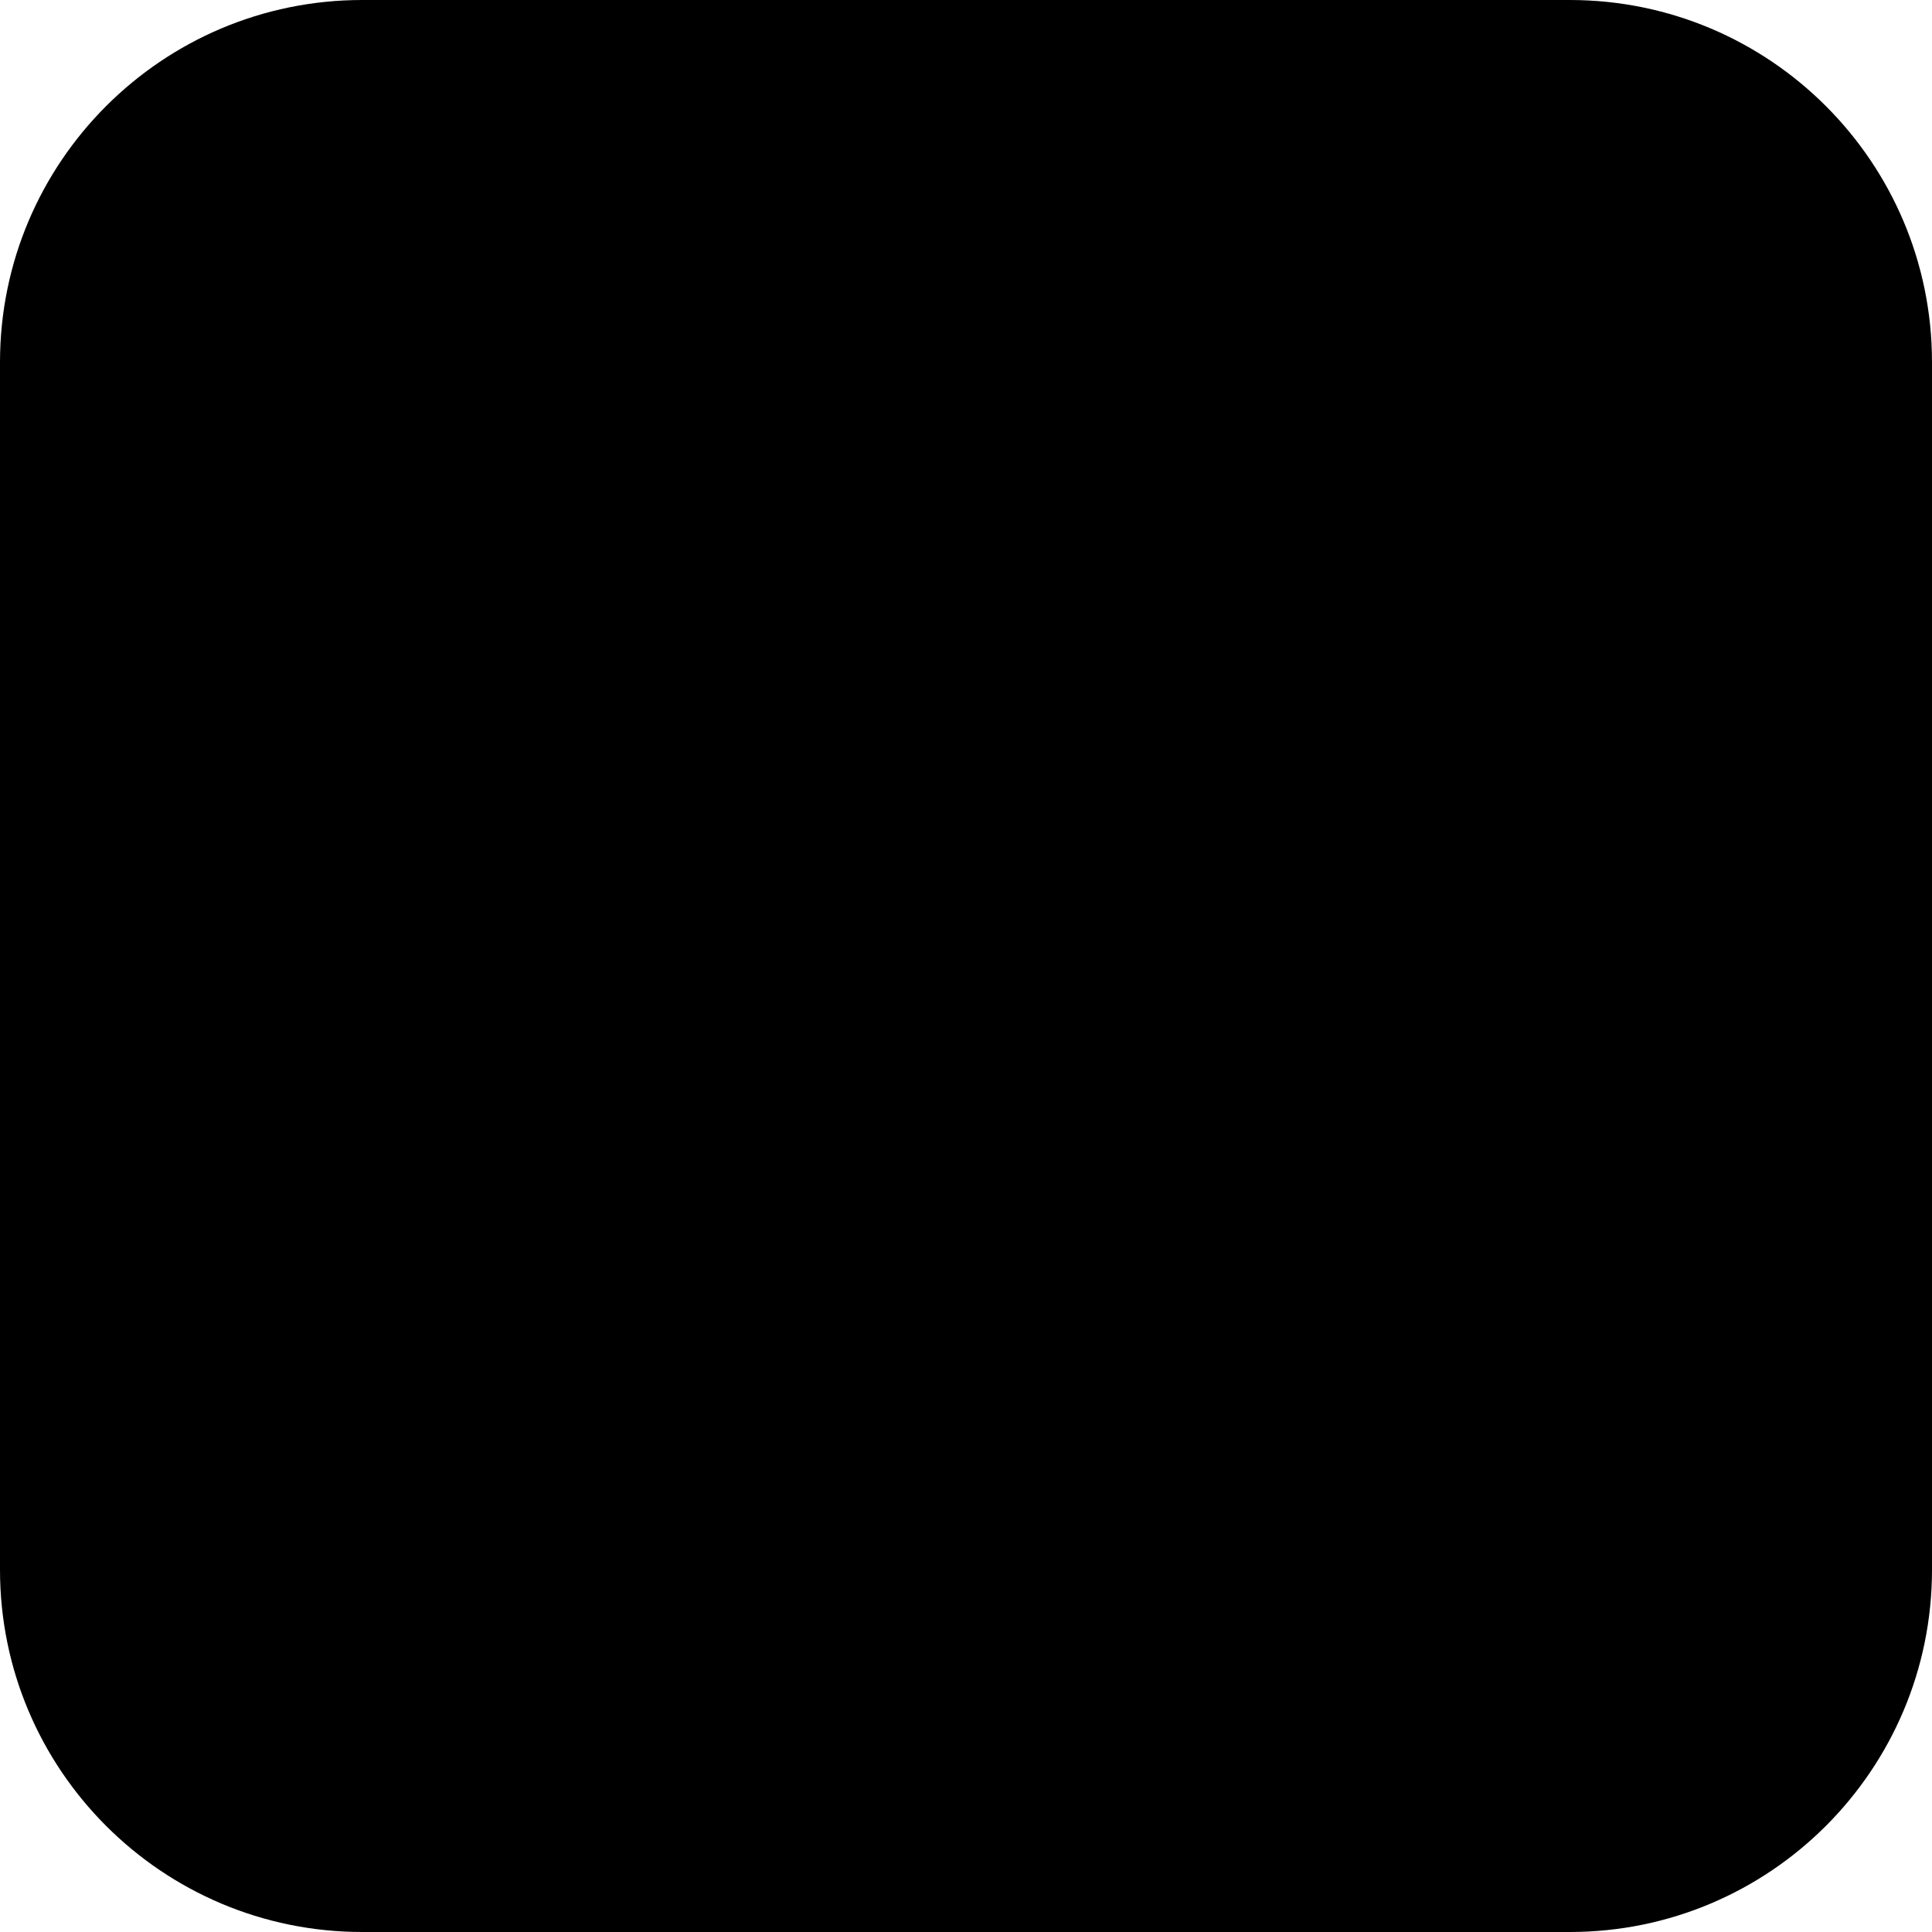
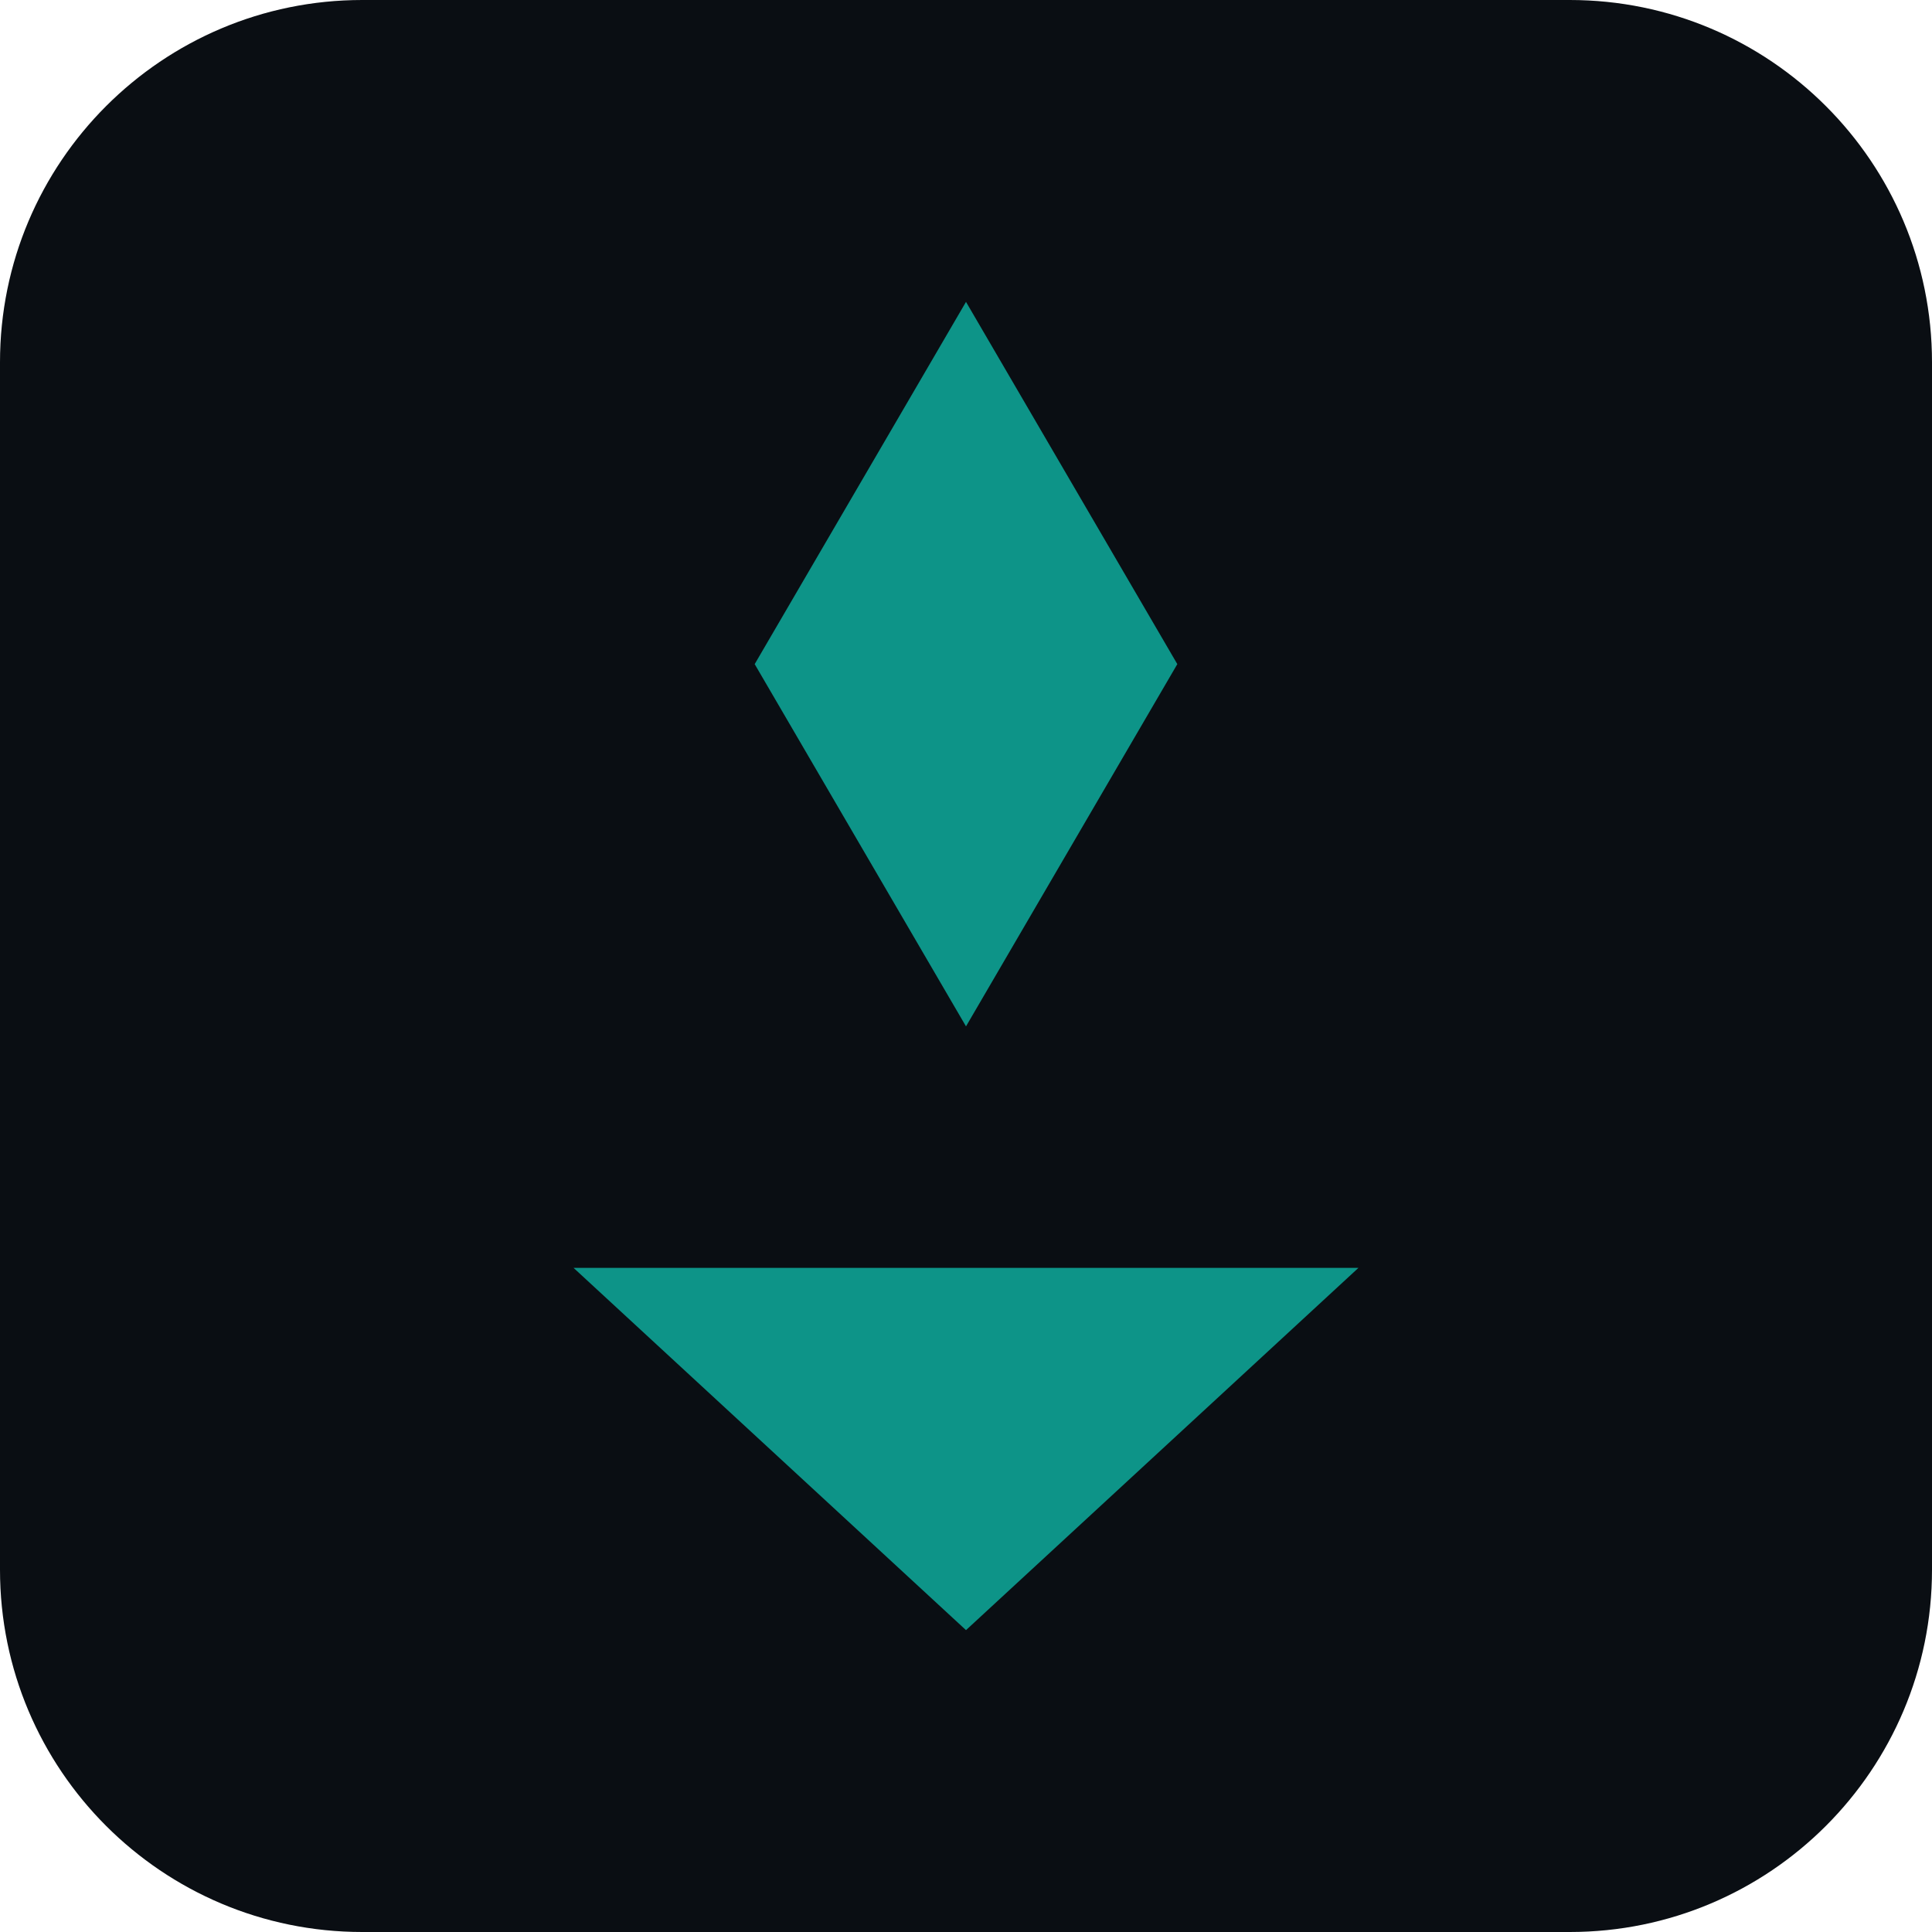
<svg xmlns="http://www.w3.org/2000/svg" viewBox="0 0 128 128">
-   <rect width="128" height="128" rx="24" fill="%230a0e13" />
-   <path d="M64 20l14 24-14 24-14-24 14-24zM38 84h52l-26 24-26-24z" fill="%230d9488" />
+   <rect width="128" height="128" rx="24" fill="#0a0e13" />
+   <path d="M64 20l14 24-14 24-14-24 14-24zM38 84h52l-26 24-26-24z" fill="#0d9488" />
</svg>
